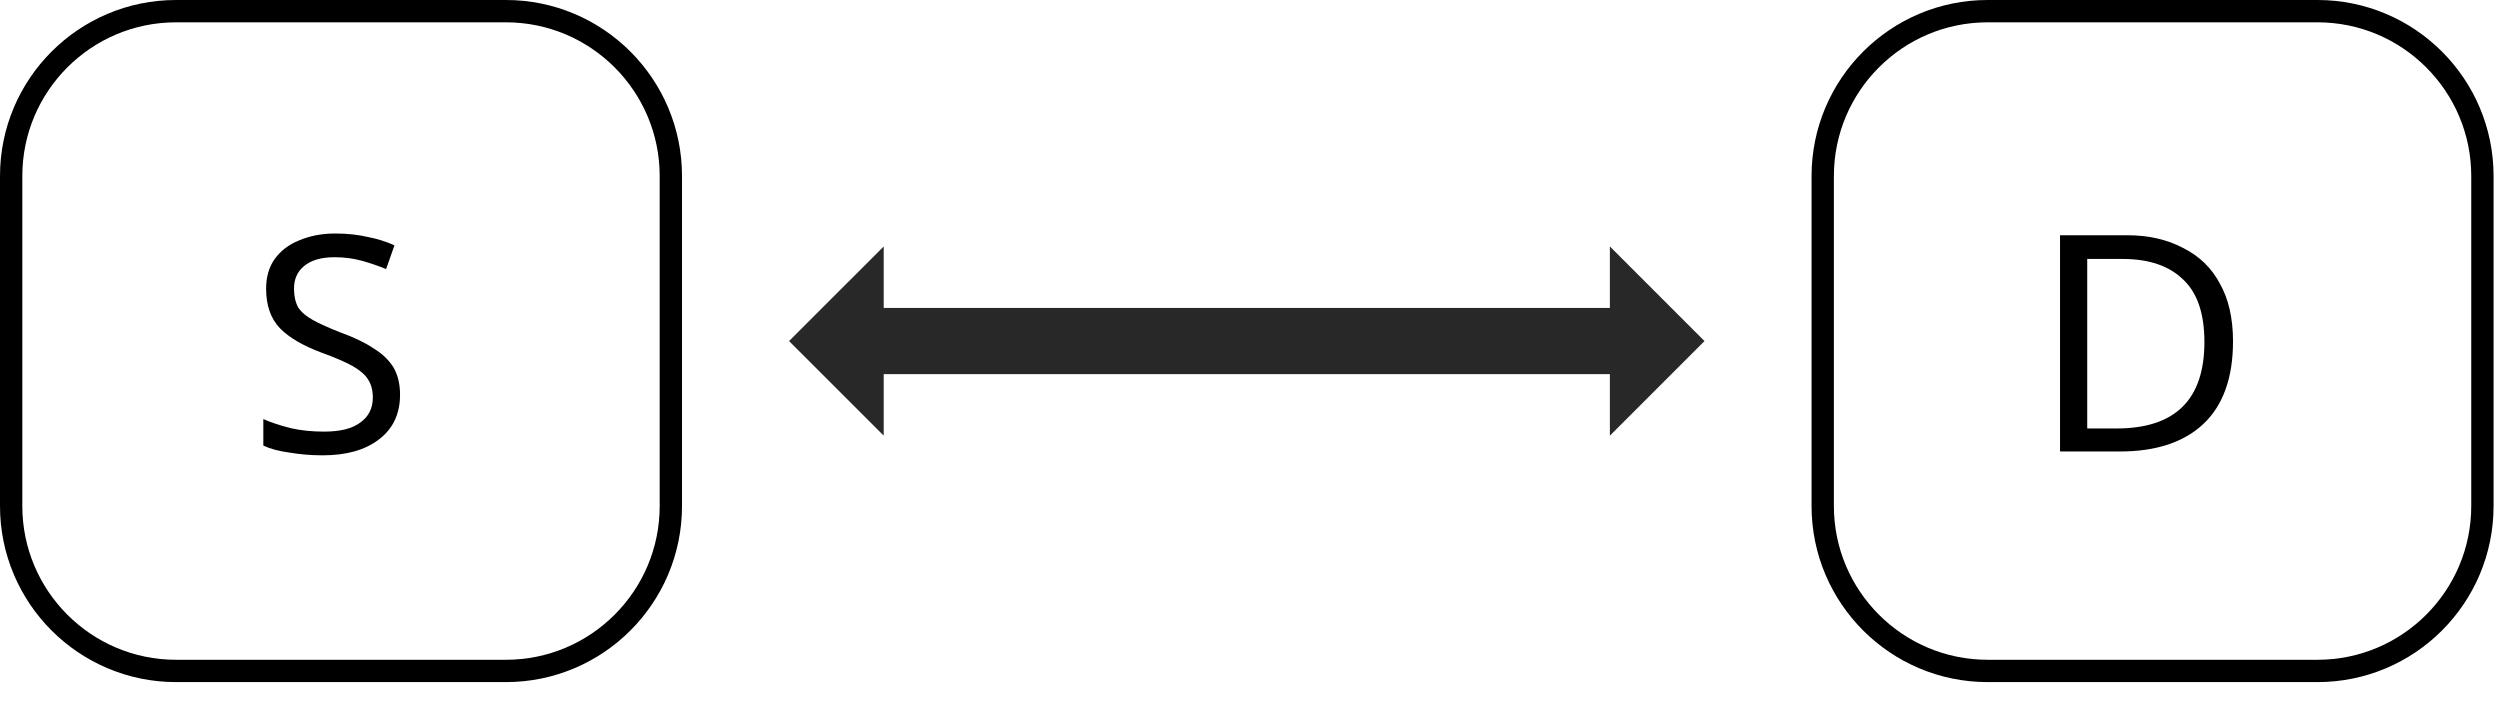
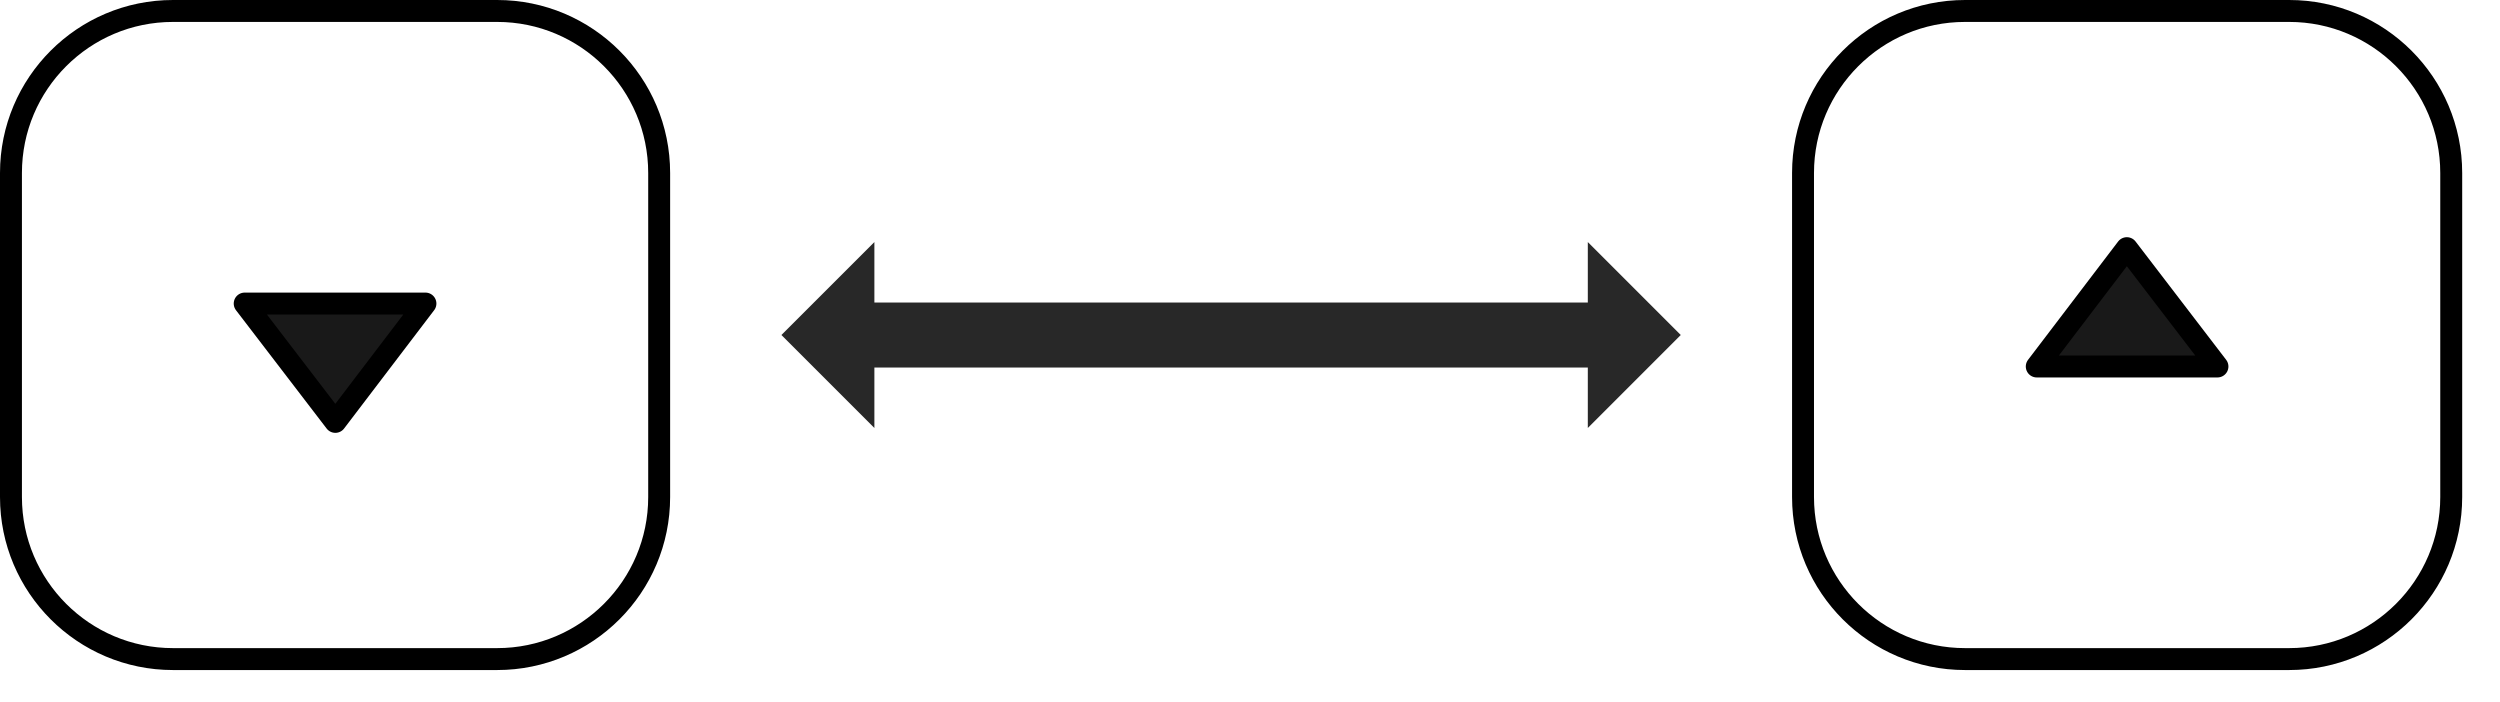
- <svg xmlns="http://www.w3.org/2000/svg" width="100%" height="100%" viewBox="0 0 56 16" version="1.1" xml:space="preserve" style="fill-rule:evenodd;clip-rule:evenodd;stroke-linecap:round;stroke-linejoin:round;stroke-miterlimit:1.5;">
+ <svg xmlns="http://www.w3.org/2000/svg" width="100%" height="100%" viewBox="0 0 57 16" version="1.1" xml:space="preserve" style="fill-rule:evenodd;clip-rule:evenodd;stroke-linecap:round;stroke-linejoin:round;stroke-miterlimit:1.5;">
  <g>
-     <path d="M19.795,8.381l0,1.378l-2.12,-2.119l2.12,-2.12l0,1.378l16.266,0l0,-1.378l2.12,2.12l-2.12,2.119l0,-1.378l-16.266,0Z" style="fill-opacity:0.84;" />
    <g>
-       <path d="M55.606,3.944c0,-2.039 -1.655,-3.694 -3.694,-3.694l-7.388,0c-2.039,0 -3.695,1.655 -3.695,3.694l0,7.391c0,2.039 1.656,3.694 3.695,3.694l7.388,0c2.039,0 3.694,-1.655 3.694,-3.694l0,-7.391Z" style="fill:#00dcff;fill-opacity:0;stroke:#000;stroke-width:0.5px;" />
-       <text x="45.49px" y="10.113px" style="font-family:'Montserrat-Regular', 'Montserrat';font-size:6.775px;">D</text>
+       <g>
+         <path d="M3.944,15.027c-2.039,0 -3.694,-1.656 -3.694,-3.694l0,-7.389c0,-2.039 1.655,-3.694 3.694,-3.694l7.391,0c2.039,0 3.694,1.655 3.694,3.694l0,7.389c0,2.038 -1.655,3.694 -3.694,3.694l-7.391,0Z" style="fill:#00dcff;fill-opacity:0;stroke:#000;stroke-width:0.5px;" />
+         <path d="M7.646,9.619l2.054,-2.698l-4.121,0l2.067,2.698Z" style="fill-opacity:0.9;stroke:#000;stroke-width:0.5px;" />
+       </g>
    </g>
    <g>
-       <path d="M15.027,3.944c0,-2.039 -1.656,-3.694 -3.694,-3.694l-7.389,0c-2.039,0 -3.694,1.655 -3.694,3.694l0,7.391c0,2.039 1.655,3.694 3.694,3.694l7.389,0c2.038,0 3.694,-1.655 3.694,-3.694l0,-7.391Z" style="fill:#00dcff;fill-opacity:0;stroke:#000;stroke-width:0.5px;" />
-       <text x="5.555px" y="10.138px" style="font-family:'Montserrat-Regular', 'Montserrat';font-size:6.775px;">S</text>
+       <g>
+         <path d="M52.193,0.25c2.039,0 3.695,1.655 3.695,3.694l0,7.389c0,2.038 -1.656,3.694 -3.695,3.694l-7.39,0c-2.039,0 -3.694,-1.656 -3.694,-3.694l0,-7.389c0,-2.039 1.655,-3.694 3.694,-3.694l7.39,0Z" style="fill:#00dcff;fill-opacity:0;stroke:#000;stroke-width:0.5px;" />
+         <path d="M48.492,5.658l-2.054,2.698l4.12,0l-2.066,-2.698Z" style="fill-opacity:0.9;stroke:#000;stroke-width:0.5px;" />
+       </g>
+     </g>
+     <g>
+       <path d="M19.936,8.38l0,1.378l-2.12,-2.12l2.12,-2.119l0,1.378l16.266,0l0,-1.378l2.119,2.119l-2.119,2.12l0,-1.378l-16.266,0Z" style="fill-opacity:0.84;" />
    </g>
  </g>
</svg>
